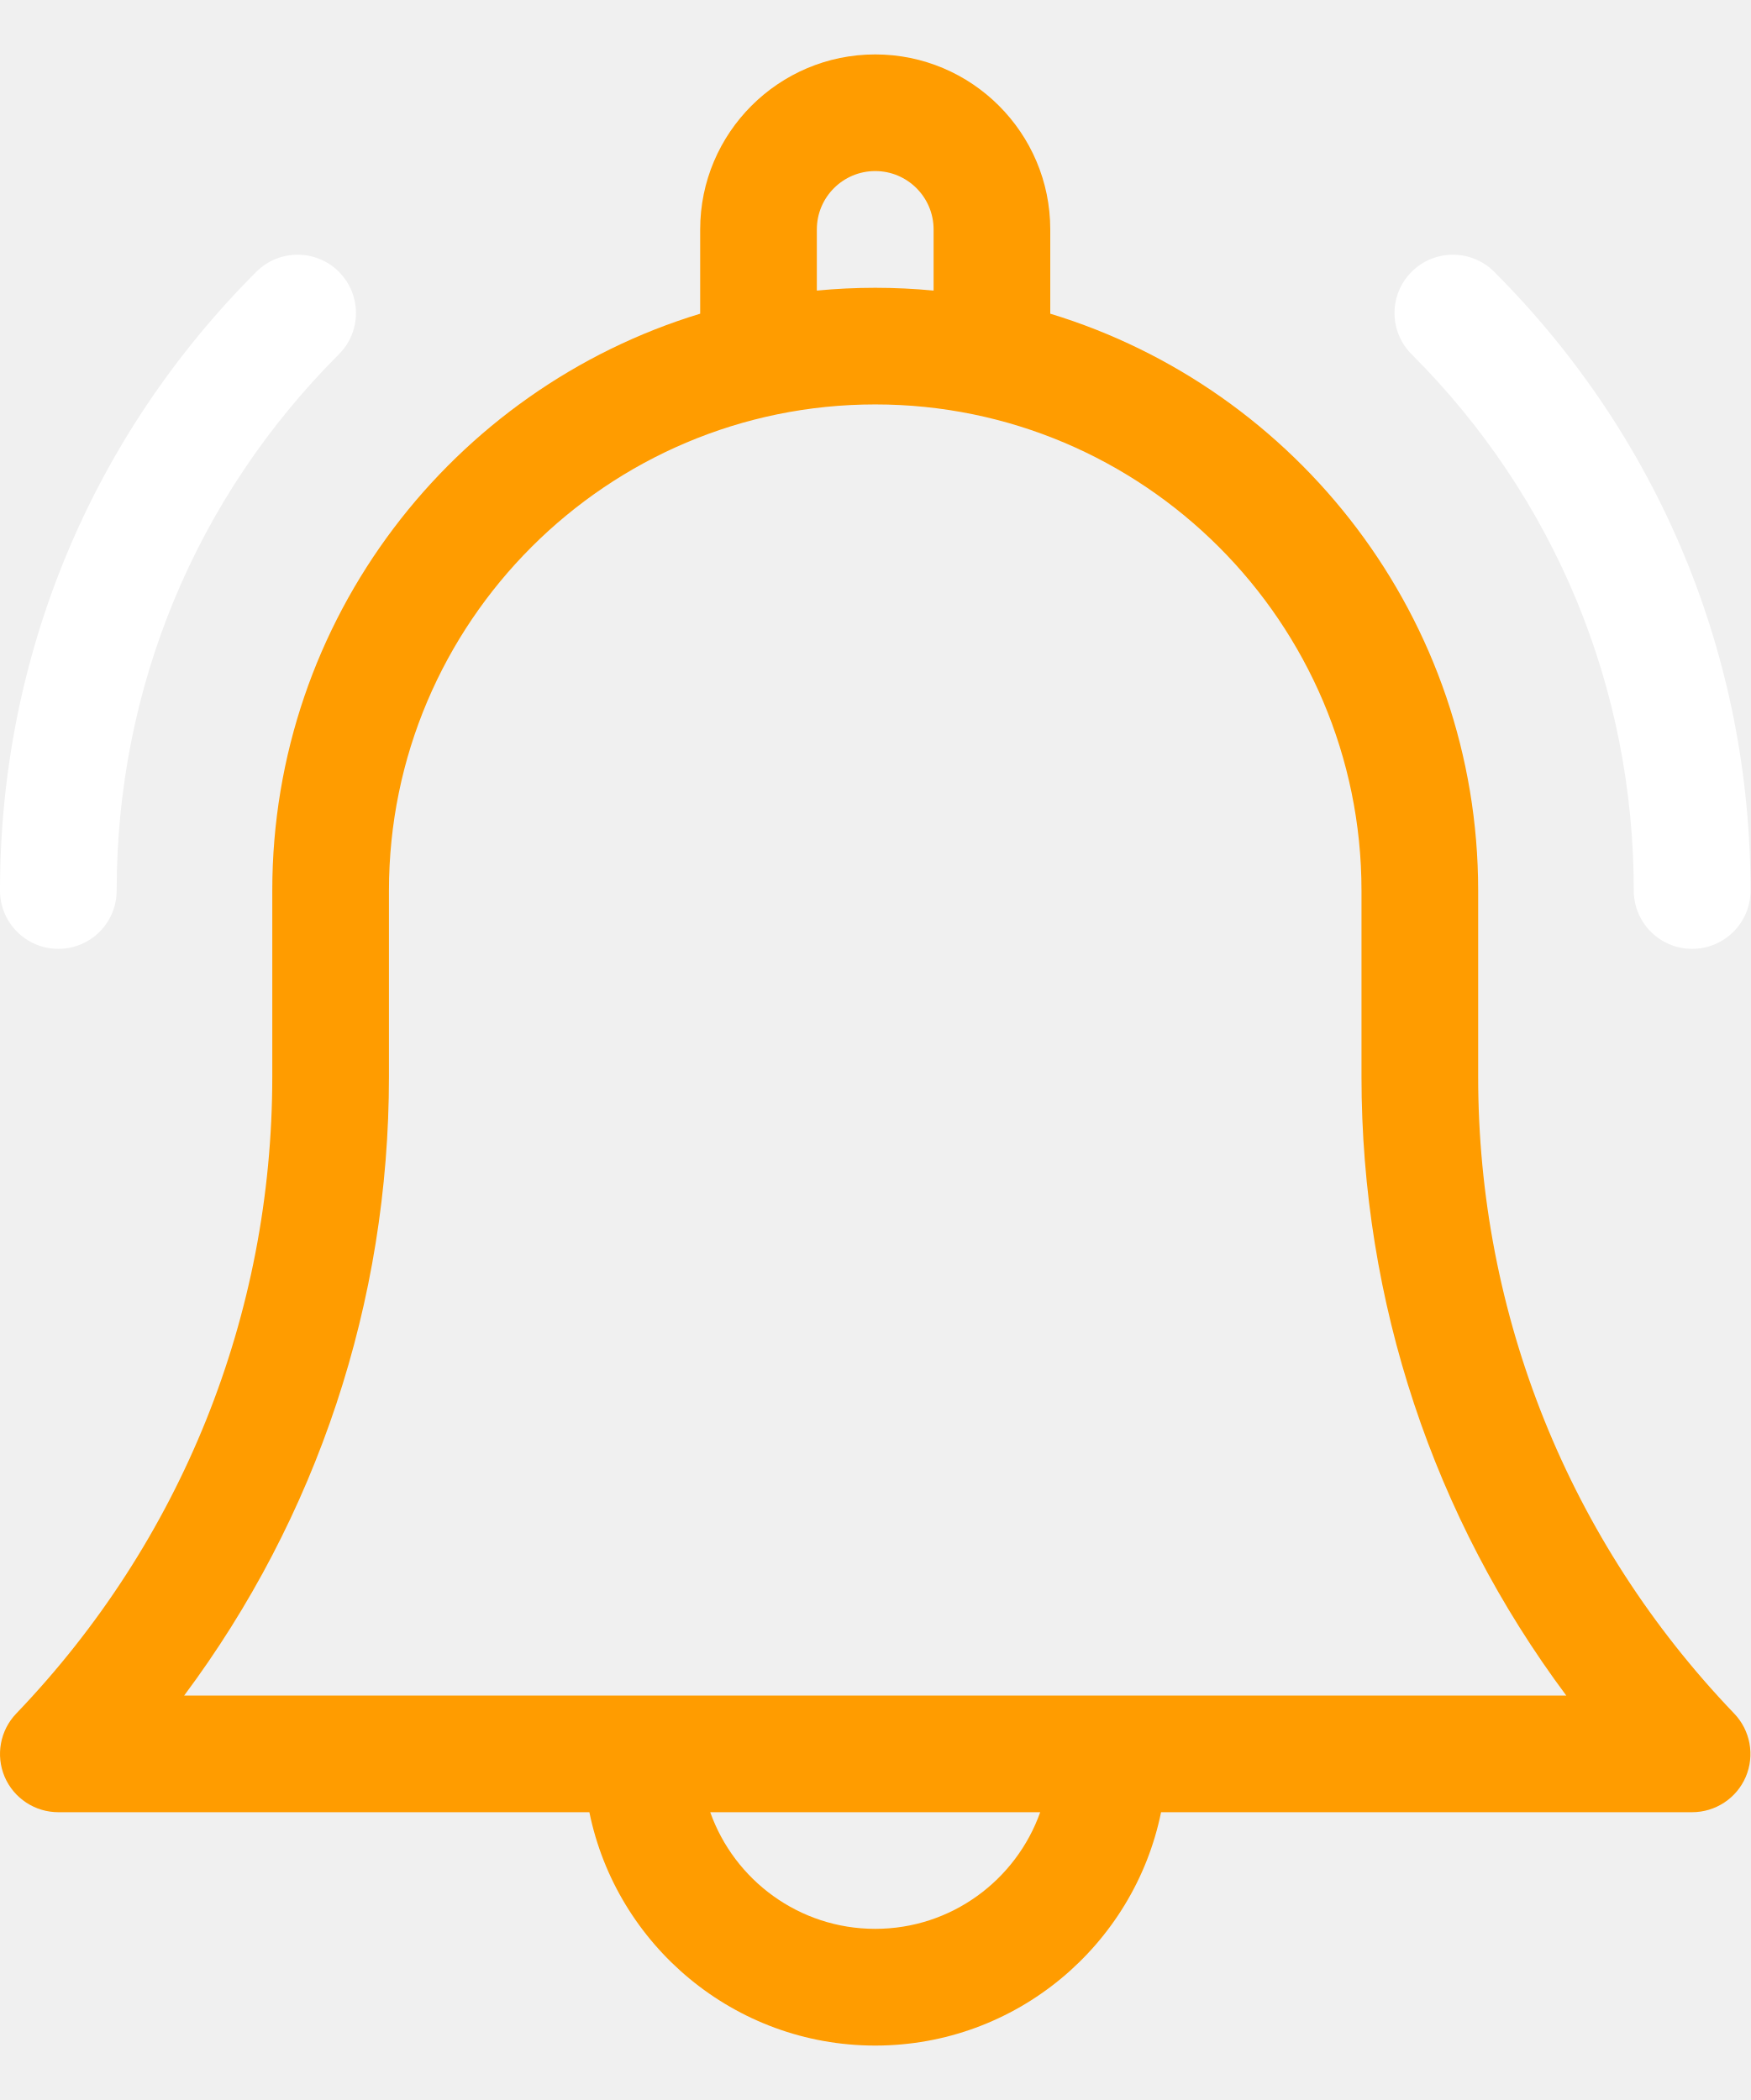
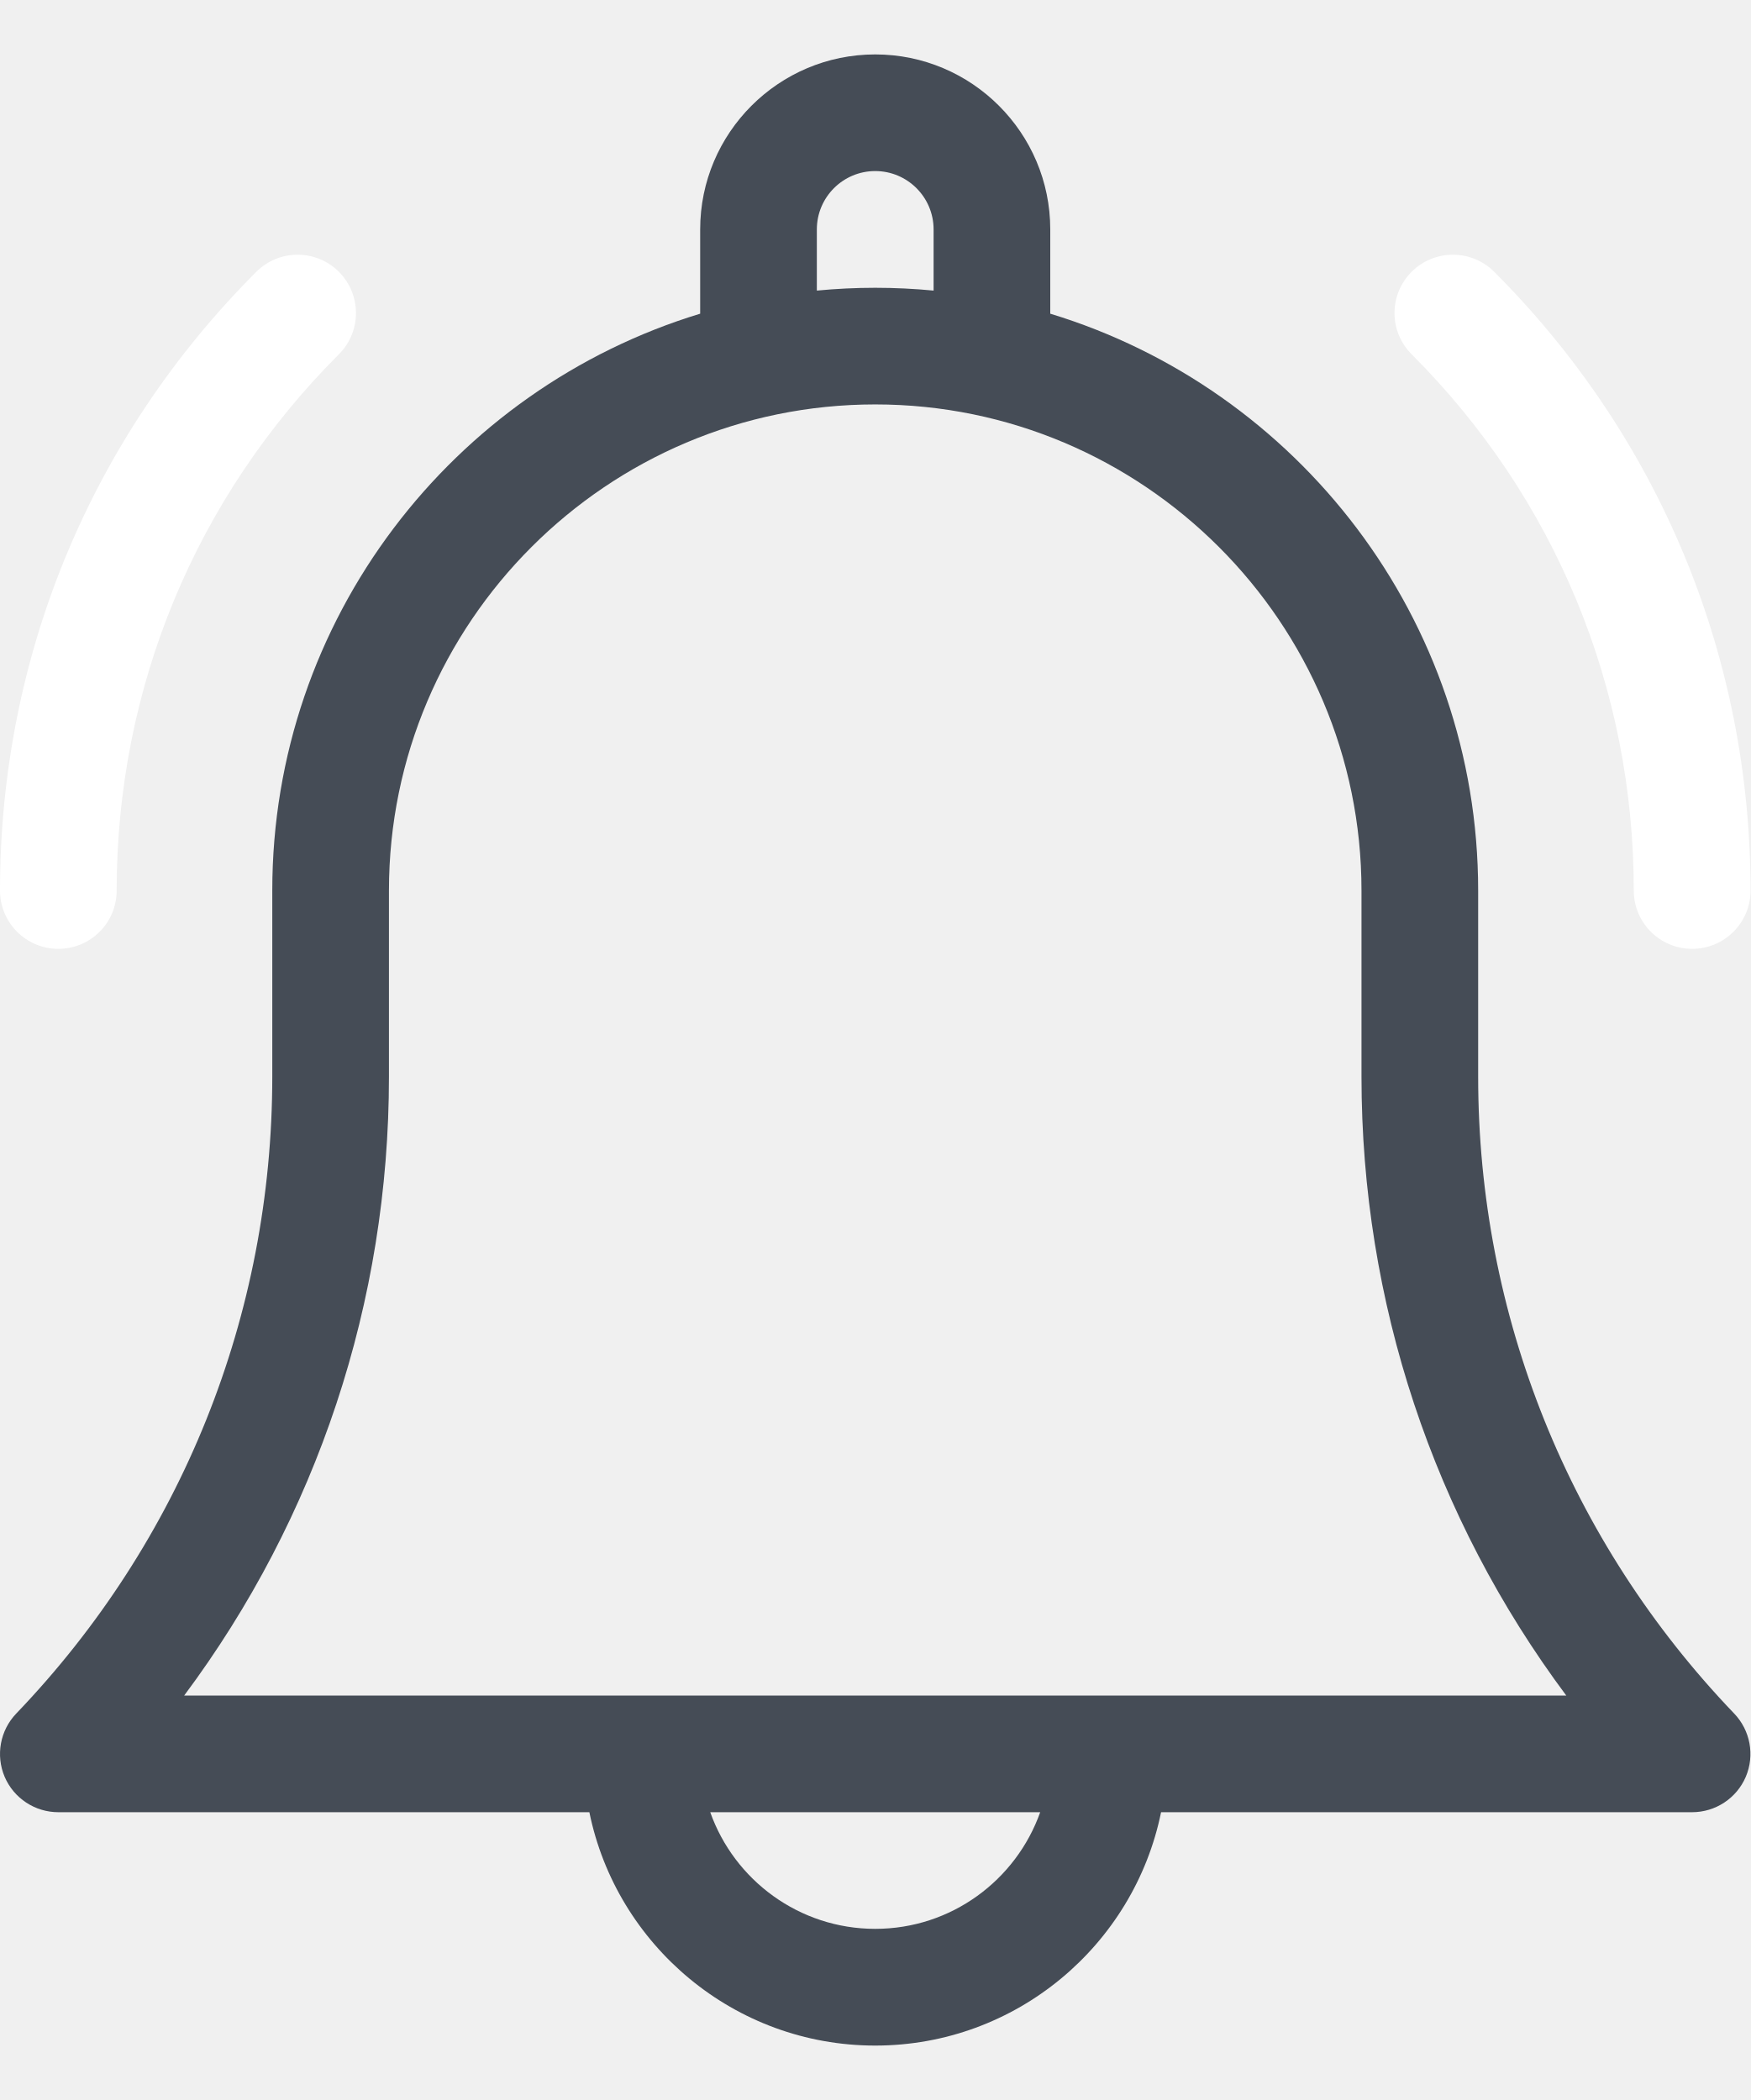
<svg xmlns="http://www.w3.org/2000/svg" width="20" height="24" viewBox="0 0 20 24" fill="none">
-   <path d="M16.889 12.305V10.178C16.889 7.074 14.826 4.444 12 3.585V2.622C12 1.519 11.103 0.622 10 0.622C8.897 0.622 8 1.519 8 2.622V3.585C5.174 4.444 3.111 7.074 3.111 10.178V12.305C3.111 15.031 2.072 17.615 0.186 19.583C0.001 19.776 -0.051 20.06 0.053 20.306C0.158 20.552 0.4 20.711 0.667 20.711H6.734C7.043 22.23 8.39 23.378 10 23.378C11.61 23.378 12.957 22.23 13.266 20.711H19.333C19.6 20.711 19.842 20.552 19.947 20.306C20.051 20.06 19.999 19.776 19.814 19.583C17.928 17.615 16.889 15.031 16.889 12.305ZM9.333 2.622C9.333 2.254 9.632 1.955 10 1.955C10.368 1.955 10.667 2.254 10.667 2.622V3.321C10.447 3.3 10.225 3.289 10 3.289C9.775 3.289 9.553 3.3 9.333 3.321V2.622ZM10 22.044C9.131 22.044 8.39 21.487 8.115 20.711H11.885C11.61 21.487 10.869 22.044 10 22.044ZM2.104 19.378C3.622 17.342 4.444 14.879 4.444 12.305V10.178C4.444 7.114 6.937 4.622 10 4.622C13.063 4.622 15.556 7.114 15.556 10.178V12.305C15.556 14.879 16.378 17.342 17.896 19.378H2.104Z" fill="#FF9C00" />
+   <path d="M16.889 12.305V10.178C16.889 7.074 14.826 4.444 12 3.585V2.622C12 1.519 11.103 0.622 10 0.622C8.897 0.622 8 1.519 8 2.622V3.585C5.174 4.444 3.111 7.074 3.111 10.178V12.305C3.111 15.031 2.072 17.615 0.186 19.583C0.001 19.776 -0.051 20.06 0.053 20.306C0.158 20.552 0.4 20.711 0.667 20.711H6.734C7.043 22.23 8.39 23.378 10 23.378C11.61 23.378 12.957 22.23 13.266 20.711H19.333C19.6 20.711 19.842 20.552 19.947 20.306C20.051 20.06 19.999 19.776 19.814 19.583C17.928 17.615 16.889 15.031 16.889 12.305ZM9.333 2.622C9.333 2.254 9.632 1.955 10 1.955C10.368 1.955 10.667 2.254 10.667 2.622V3.321C10.447 3.3 10.225 3.289 10 3.289C9.775 3.289 9.553 3.3 9.333 3.321V2.622ZM10 22.044C9.131 22.044 8.39 21.487 8.115 20.711H11.885C11.61 21.487 10.869 22.044 10 22.044ZM2.104 19.378C3.622 17.342 4.444 14.879 4.444 12.305V10.178C4.444 7.114 6.937 4.622 10 4.622C13.063 4.622 15.556 7.114 15.556 10.178V12.305C15.556 14.879 16.378 17.342 17.896 19.378H2.104Z" fill="#454c56" />
  <path d="M18.667 10.178C18.667 10.546 18.966 10.844 19.334 10.844C19.702 10.844 20.001 10.546 20.001 10.178C20.001 7.506 18.96 4.995 17.072 3.106C16.811 2.846 16.389 2.846 16.129 3.106C15.868 3.367 15.868 3.789 16.129 4.049C17.766 5.686 18.667 7.862 18.667 10.178Z" fill="white" />
  <path d="M0.667 10.844C1.035 10.844 1.333 10.546 1.333 10.177C1.333 7.863 2.235 5.686 3.872 4.049C4.132 3.789 4.132 3.367 3.872 3.106C3.611 2.846 3.189 2.846 2.929 3.106C1.04 4.995 0 7.506 0 10.177C0 10.546 0.298 10.844 0.667 10.844Z" fill="white" />
</svg>
